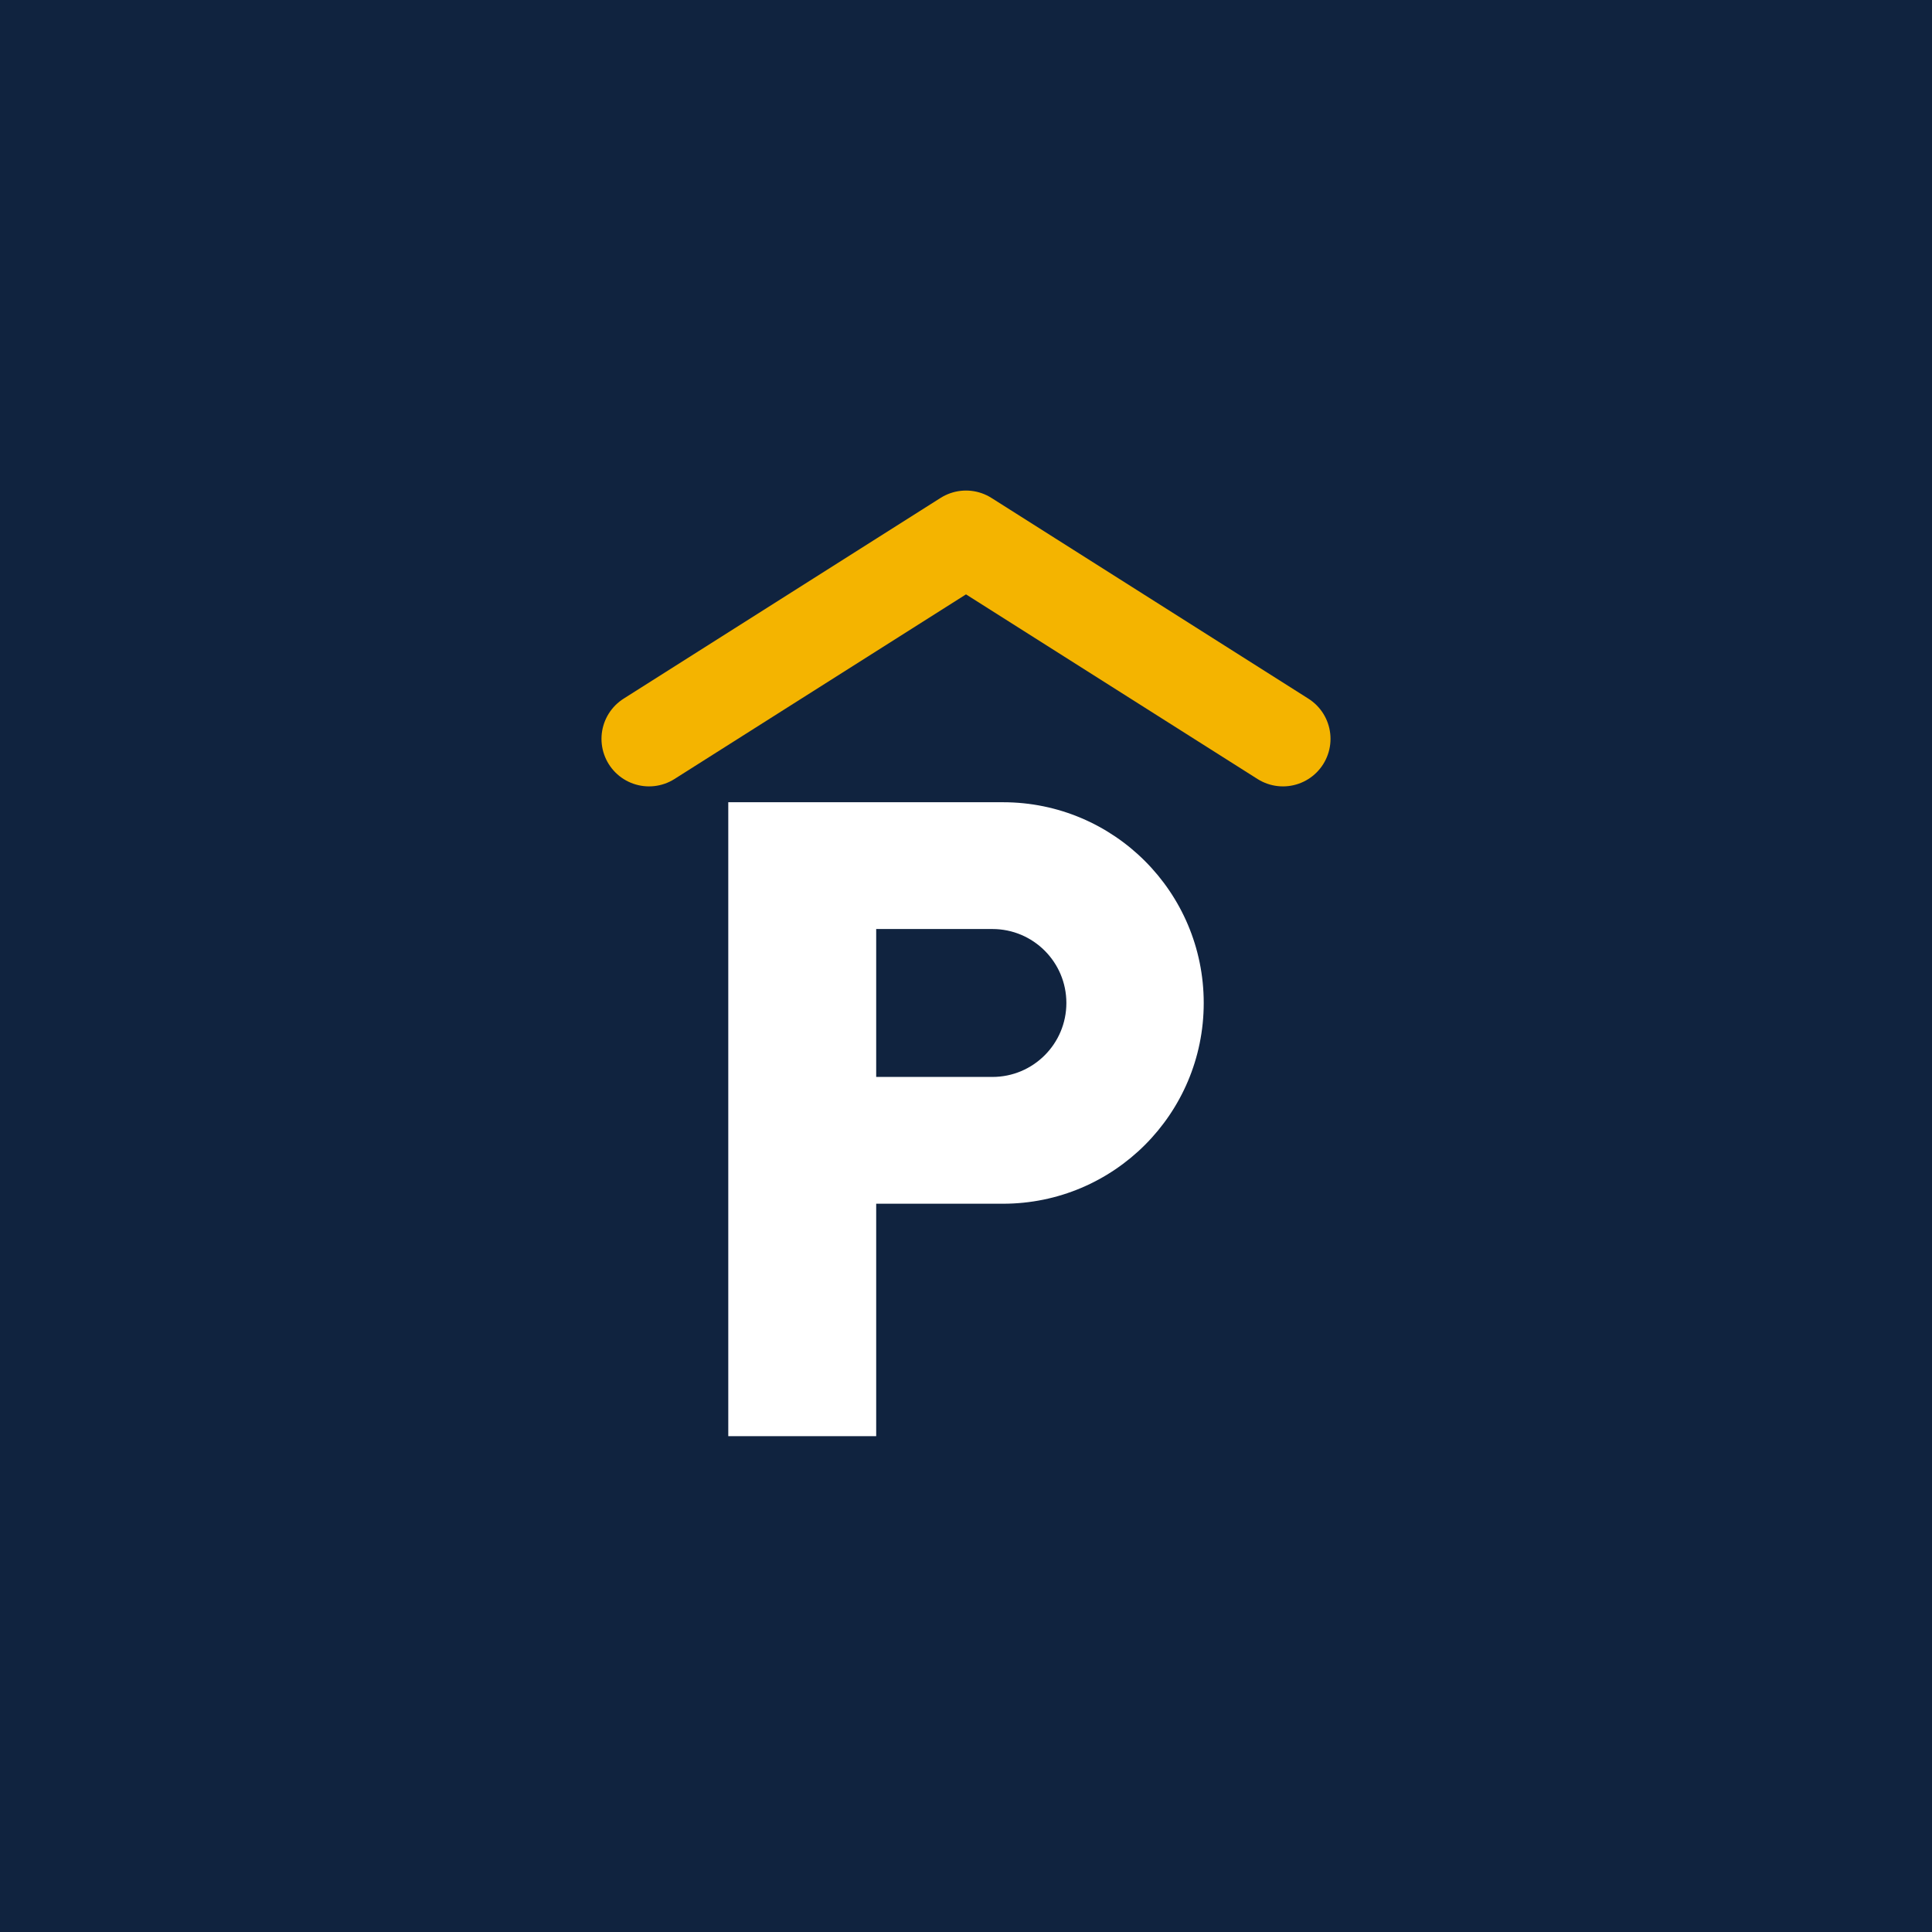
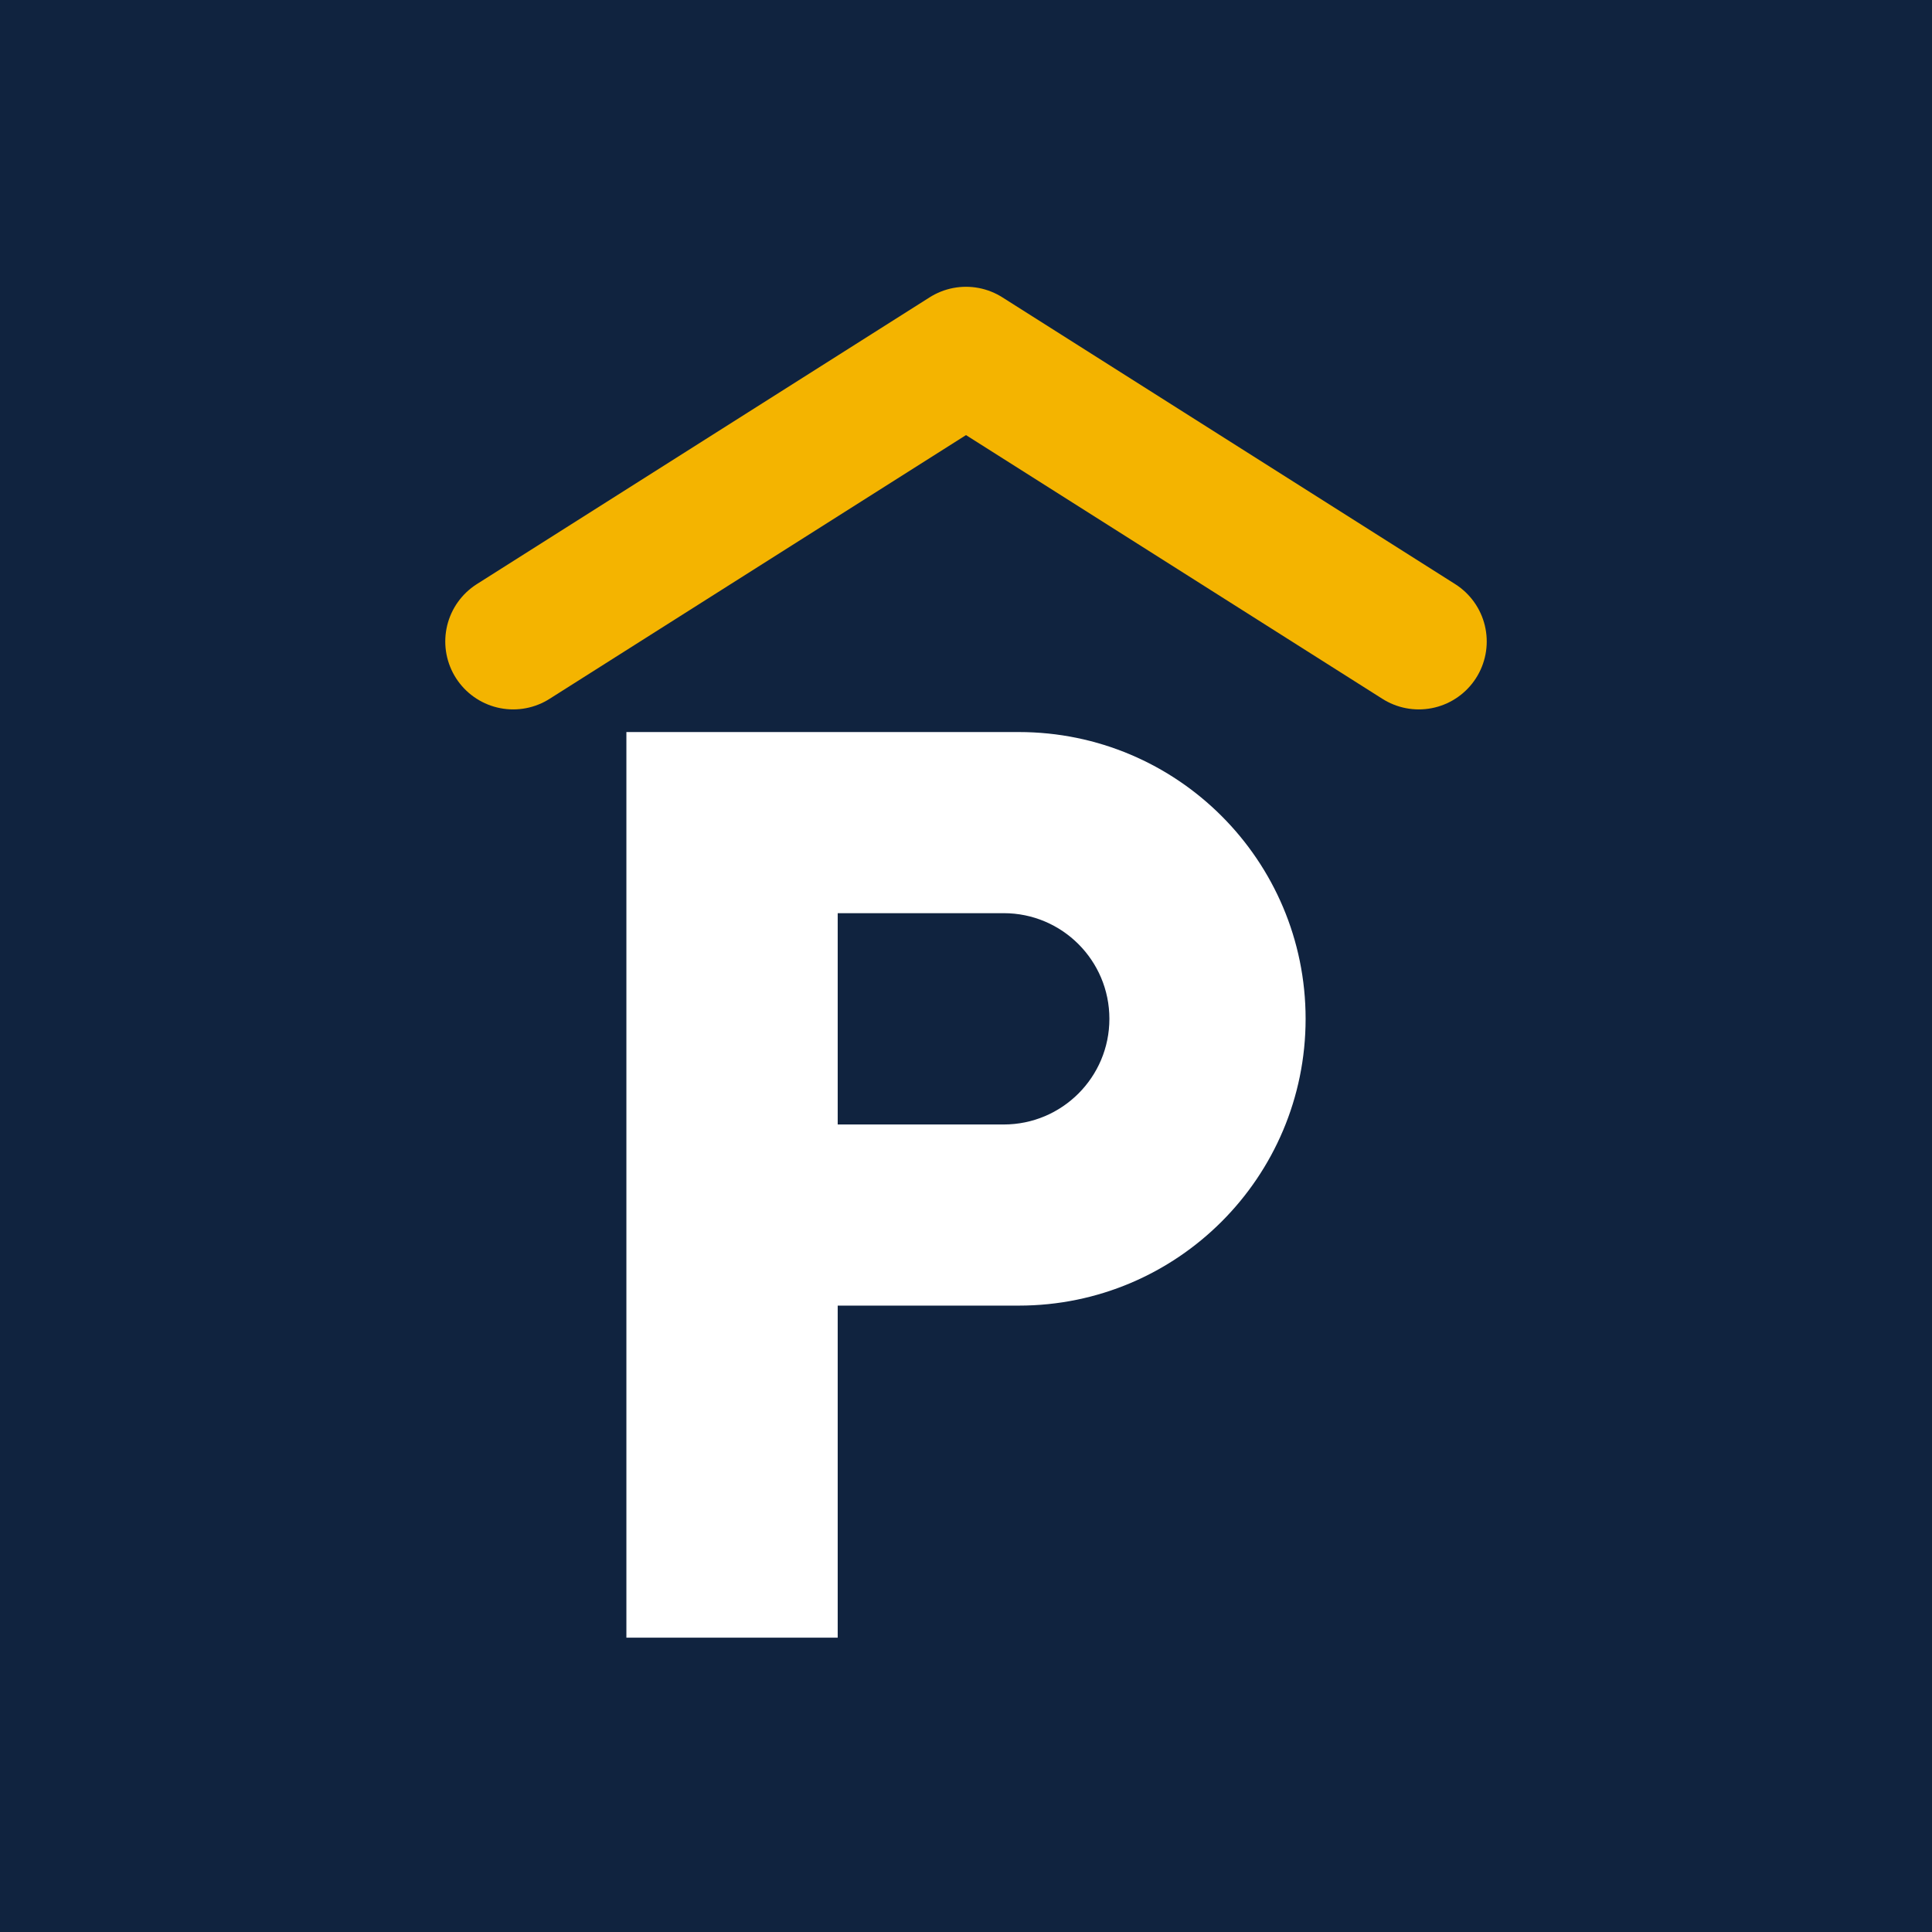
<svg xmlns="http://www.w3.org/2000/svg" viewBox="0 0 512 512">
  <rect width="512" height="512" fill="#10233f" />
-   <g transform="translate(256 256) scale(0.7) translate(-256 -256)">
-     <g transform="translate(0 28)">
-       <path fill="none" stroke="#f4b400" stroke-width="36" stroke-linecap="round" stroke-linejoin="round" d="M136 142 L256 66 L376 142" />
-       <path fill="#ffffff" fill-rule="evenodd" transform="translate(-10 30)" d="M176 136 H280 A76 76 0 0 1 280 288 H232 V376 H176 Z              M232 184 V240 H276 A28 28 0 0 0 276 184 Z" />
-     </g>
+   <g transform="translate(0 28)">
+     <path fill="none" stroke="#f4b400" stroke-width="36" stroke-linecap="round" stroke-linejoin="round" d="M136 142 L256 66 L376 142" />
+     <path fill="#ffffff" fill-rule="evenodd" transform="translate(-10 30)" d="M176 136 H280 A76 76 0 0 1 280 288 H232 V376 H176 Z              M232 184 V240 H276 A28 28 0 0 0 276 184 Z" />
  </g>
</svg>
